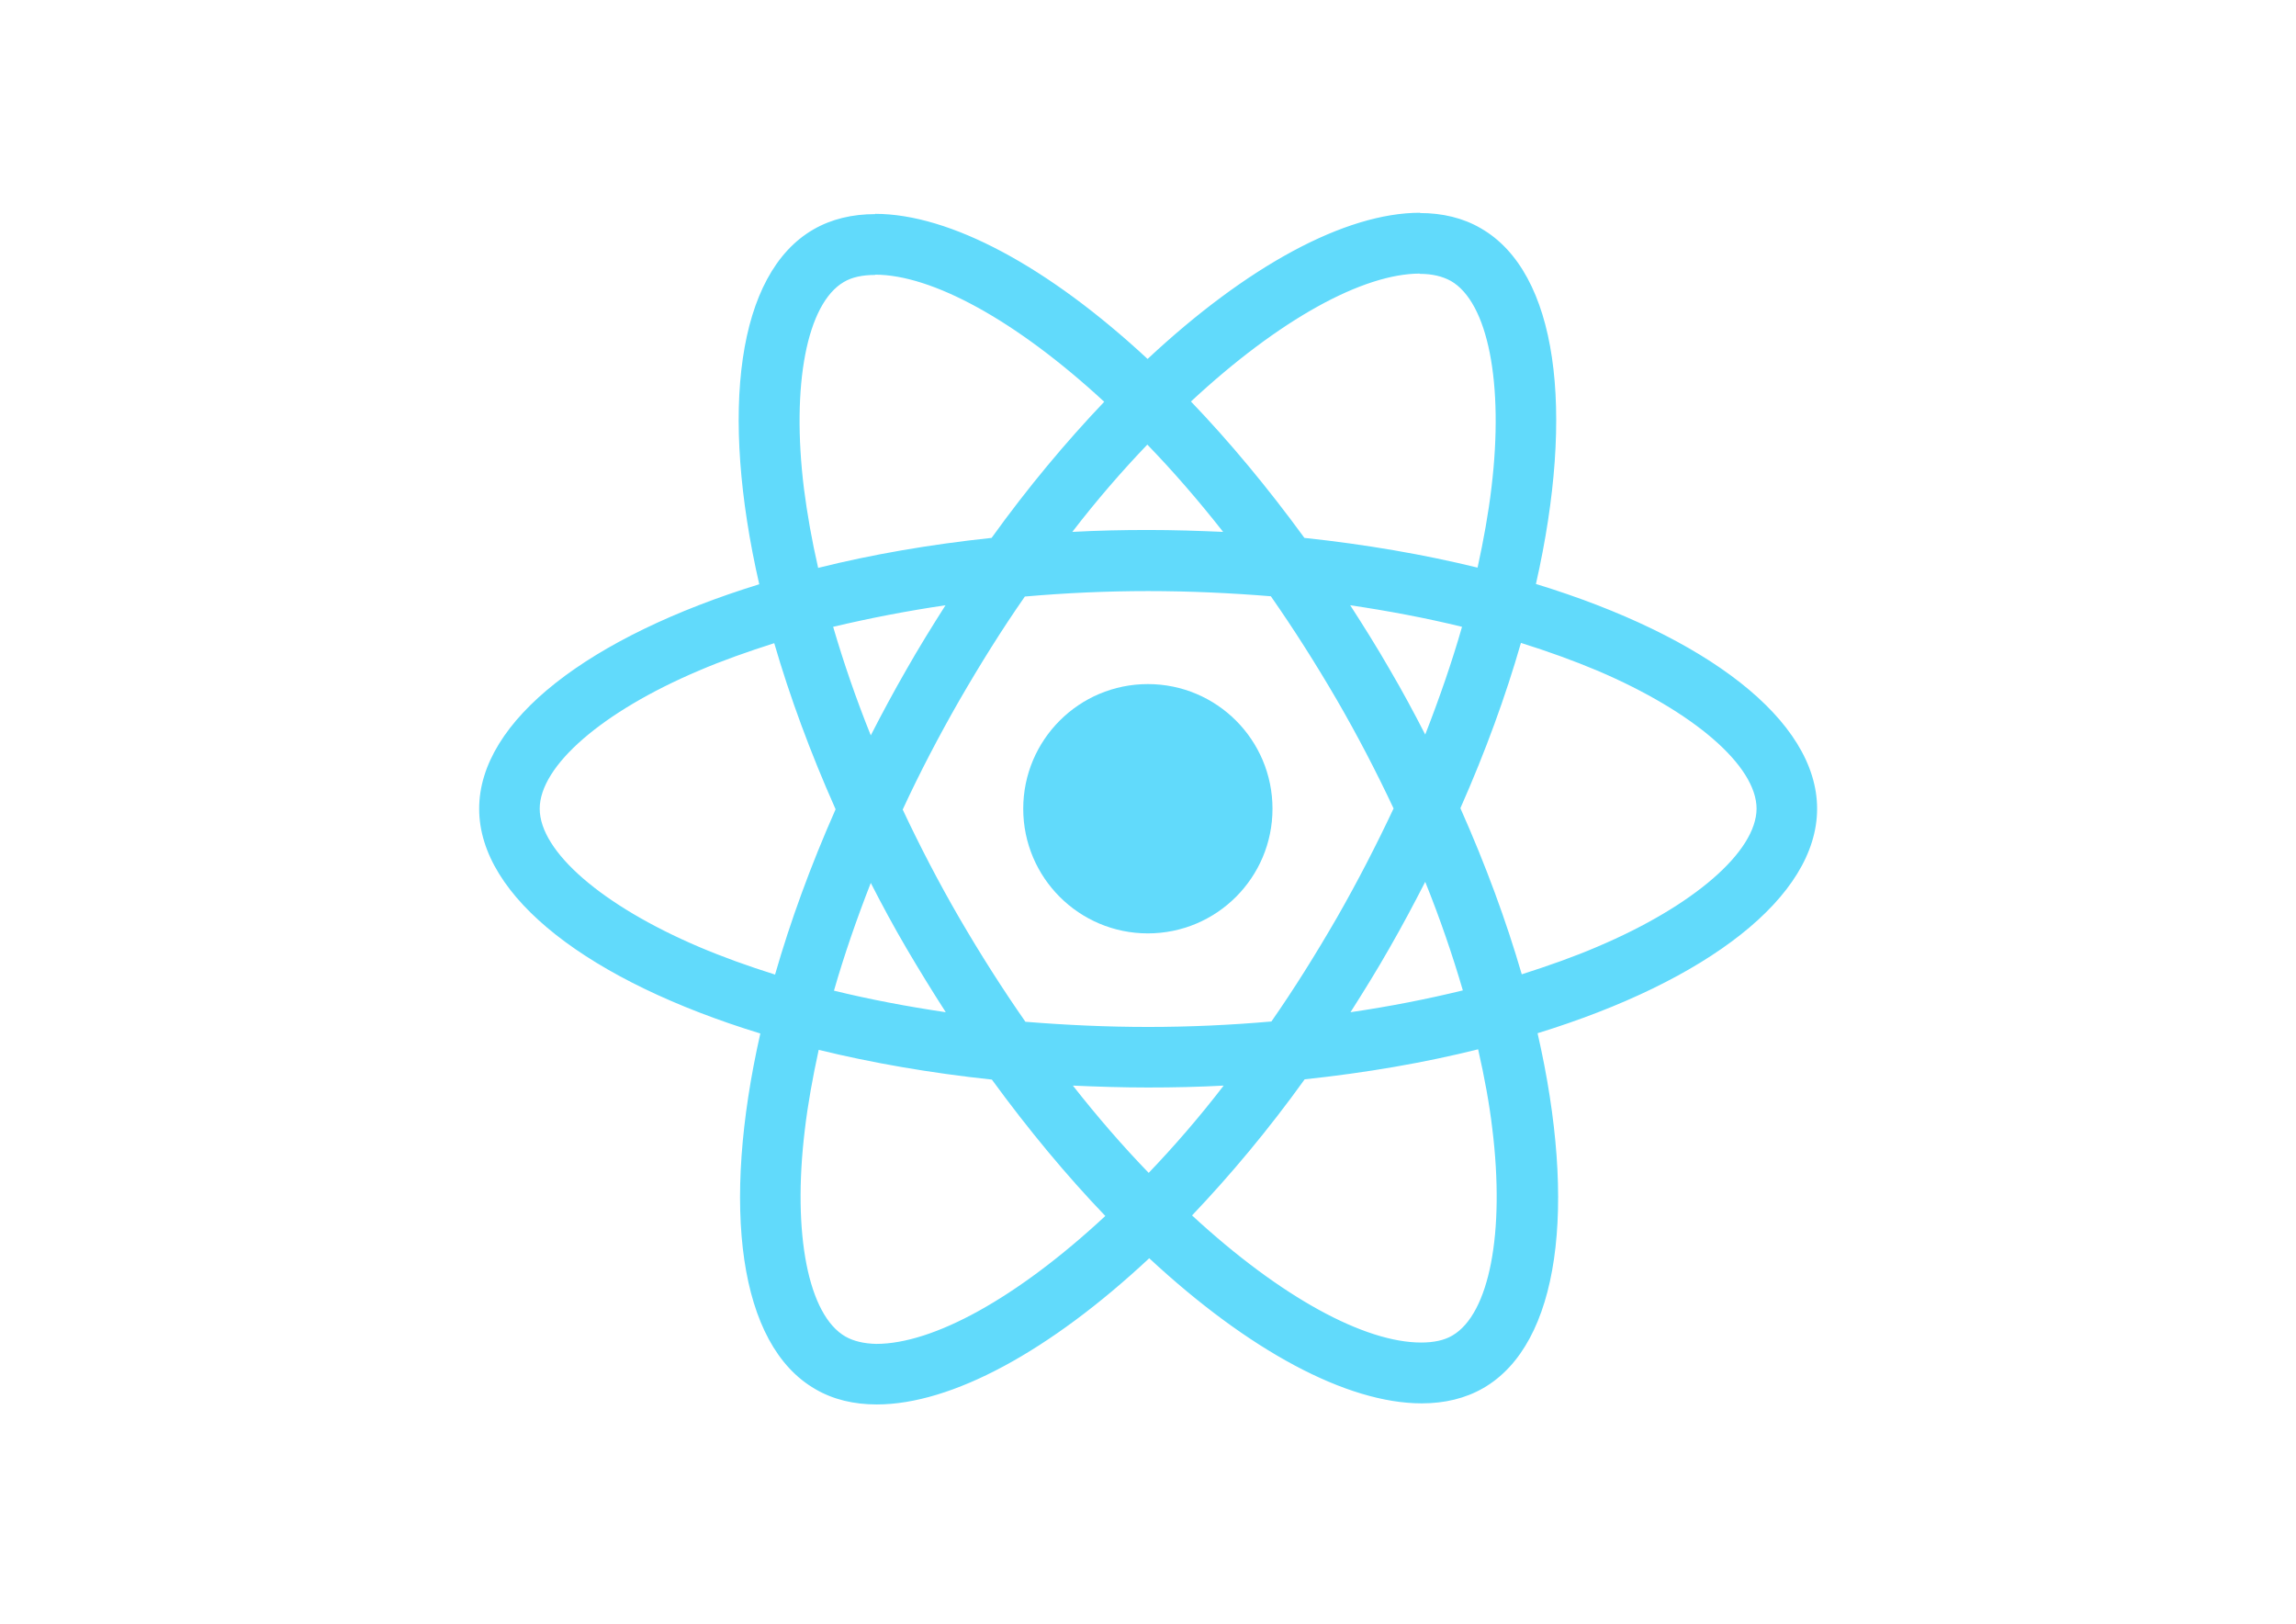
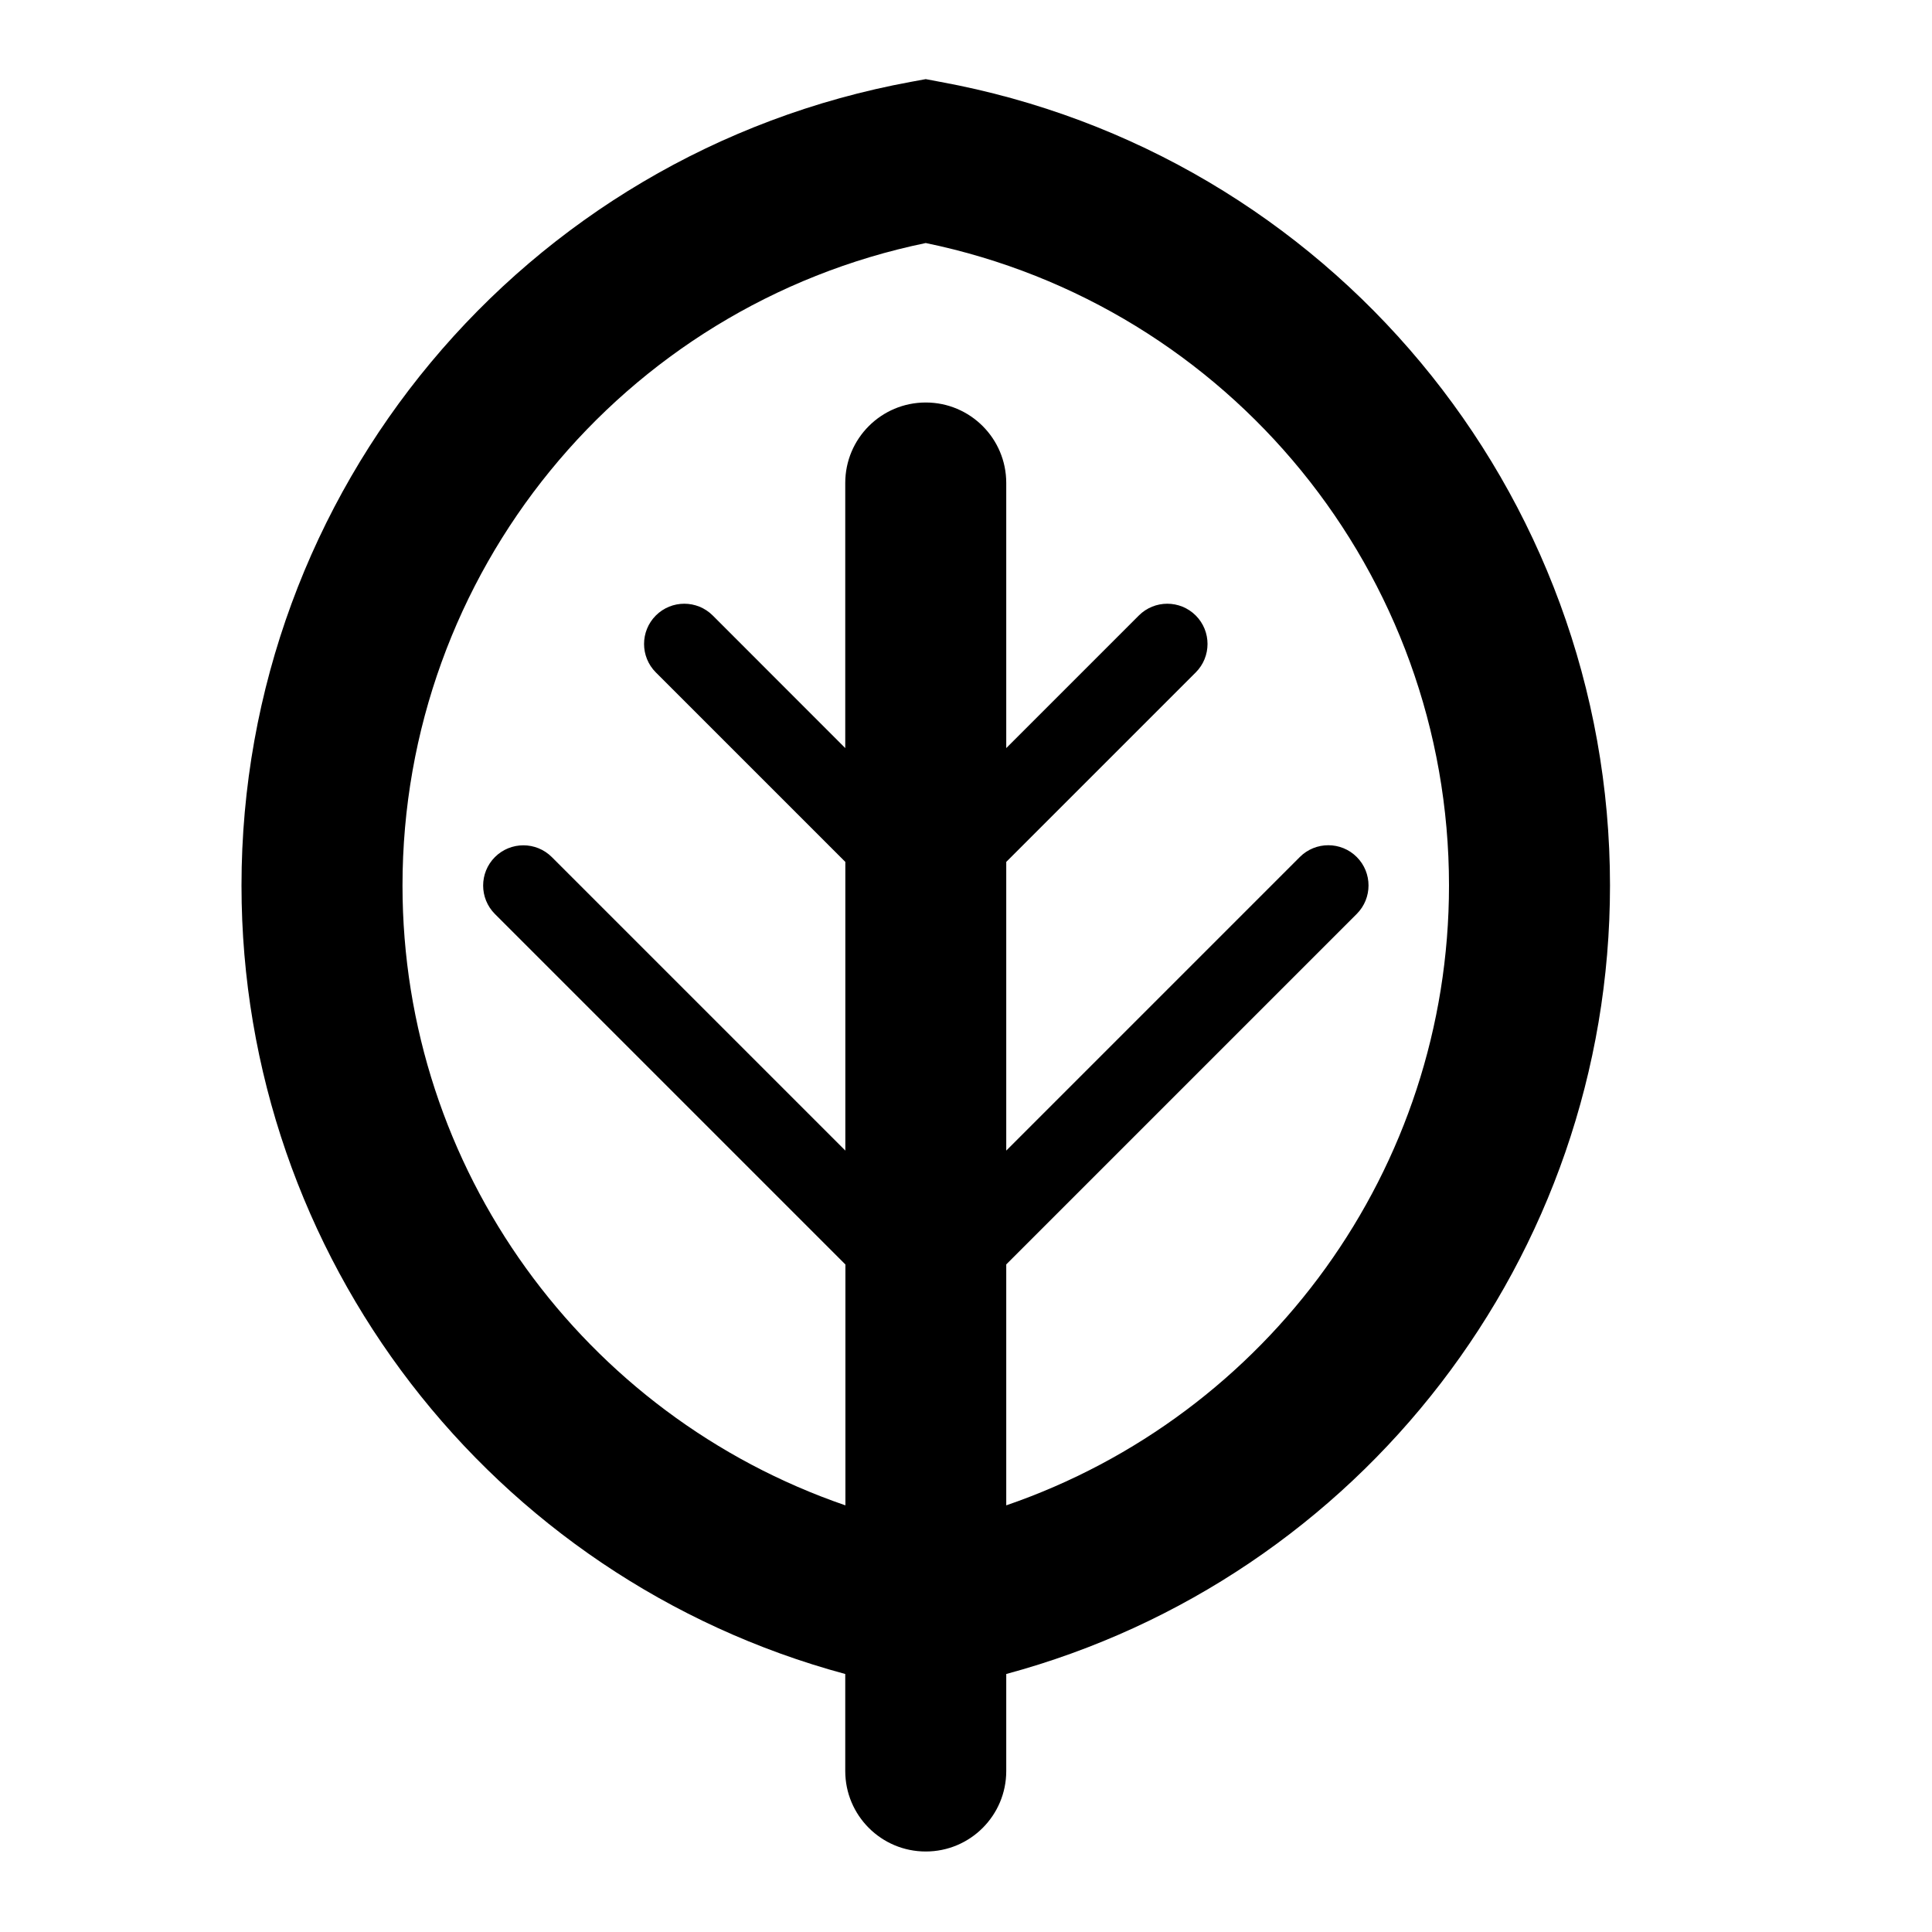
- <svg xmlns="http://www.w3.org/2000/svg" viewBox="0 0 841.9 595.3">
-   <g fill="#61DAFB">
-     <path d="M666.3 296.5c0-32.5-40.7-63.3-103.1-82.4 14.4-63.6 8-114.2-20.2-130.4-6.5-3.8-14.1-5.6-22.4-5.6v22.3c4.6 0 8.3.9 11.4 2.6 13.6 7.8 19.5 37.5 14.9 75.7-1.1 9.4-2.9 19.3-5.1 29.4-19.6-4.8-41-8.5-63.5-10.9-13.5-18.5-27.5-35.3-41.6-50 32.6-30.3 63.2-46.9 84-46.9V78c-27.5 0-63.5 19.6-99.9 53.6-36.4-33.8-72.4-53.2-99.9-53.2v22.3c20.7 0 51.4 16.5 84 46.6-14 14.7-28 31.4-41.3 49.9-22.6 2.4-44 6.1-63.6 11-2.3-10-4-19.7-5.2-29-4.7-38.2 1.1-67.9 14.6-75.8 3-1.8 6.9-2.6 11.5-2.6V78.5c-8.4 0-16 1.8-22.6 5.6-28.1 16.2-34.4 66.7-19.9 130.1-62.2 19.2-102.7 49.9-102.7 82.3 0 32.5 40.7 63.3 103.1 82.4-14.4 63.6-8 114.2 20.2 130.4 6.5 3.8 14.1 5.6 22.5 5.6 27.5 0 63.5-19.6 99.9-53.6 36.4 33.8 72.4 53.2 99.9 53.2 8.4 0 16-1.8 22.6-5.6 28.1-16.2 34.4-66.7 19.9-130.1 62-19.1 102.5-49.9 102.5-82.3zm-130.2-66.7c-3.7 12.9-8.3 26.2-13.5 39.5-4.1-8-8.4-16-13.1-24-4.6-8-9.5-15.8-14.4-23.4 14.2 2.1 27.9 4.7 41 7.9zm-45.8 106.5c-7.8 13.5-15.8 26.3-24.1 38.2-14.9 1.3-30 2-45.2 2-15.1 0-30.2-.7-45-1.9-8.3-11.9-16.4-24.6-24.2-38-7.6-13.1-14.5-26.4-20.8-39.8 6.2-13.4 13.2-26.8 20.7-39.9 7.8-13.5 15.8-26.3 24.1-38.2 14.9-1.3 30-2 45.2-2 15.1 0 30.2.7 45 1.9 8.3 11.9 16.4 24.6 24.2 38 7.6 13.1 14.5 26.4 20.8 39.8-6.3 13.4-13.2 26.8-20.7 39.9zm32.3-13c5.4 13.4 10 26.8 13.8 39.8-13.1 3.2-26.9 5.9-41.2 8 4.9-7.7 9.8-15.6 14.4-23.7 4.6-8 8.9-16.1 13-24.1zM421.2 430c-9.3-9.6-18.6-20.3-27.8-32 9 .4 18.2.7 27.5.7 9.4 0 18.7-.2 27.8-.7-9 11.7-18.3 22.4-27.5 32zm-74.4-58.9c-14.2-2.1-27.9-4.7-41-7.9 3.7-12.9 8.3-26.2 13.5-39.5 4.1 8 8.4 16 13.1 24 4.7 8 9.5 15.8 14.4 23.4zM420.7 163c9.3 9.6 18.6 20.3 27.8 32-9-.4-18.2-.7-27.5-.7-9.4 0-18.7.2-27.8.7 9-11.7 18.3-22.4 27.5-32zm-74 58.9c-4.9 7.7-9.8 15.6-14.4 23.7-4.6 8-8.9 16-13 24-5.4-13.4-10-26.8-13.8-39.8 13.1-3.1 26.9-5.8 41.2-7.9zm-90.5 125.2c-35.4-15.1-58.3-34.9-58.3-50.6 0-15.7 22.9-35.6 58.3-50.6 8.6-3.7 18-7 27.7-10.1 5.7 19.6 13.2 40 22.5 60.9-9.2 20.8-16.6 41.1-22.2 60.6-9.9-3.1-19.3-6.5-28-10.2zM310 490c-13.6-7.8-19.5-37.5-14.9-75.7 1.1-9.4 2.9-19.3 5.1-29.4 19.6 4.8 41 8.5 63.5 10.9 13.5 18.5 27.5 35.3 41.6 50-32.6 30.3-63.2 46.9-84 46.9-4.5-.1-8.3-1-11.3-2.7zm237.2-76.2c4.7 38.2-1.1 67.9-14.6 75.8-3 1.8-6.9 2.6-11.5 2.6-20.7 0-51.4-16.5-84-46.6 14-14.7 28-31.4 41.3-49.9 22.6-2.4 44-6.1 63.6-11 2.3 10.1 4.1 19.8 5.2 29.1zm38.5-66.7c-8.6 3.7-18 7-27.7 10.1-5.7-19.6-13.2-40-22.5-60.9 9.2-20.8 16.6-41.1 22.2-60.6 9.9 3.1 19.3 6.5 28.1 10.2 35.4 15.1 58.3 34.9 58.3 50.6-.1 15.7-23 35.6-58.4 50.6zM320.8 78.4z" />
-     <circle cx="420.9" cy="296.5" r="45.7" />
-     <path d="M520.5 78.1z" />
-   </g>
+ <svg xmlns="http://www.w3.org/2000/svg" version="1.2" baseProfile="tiny" width="24" height="24" viewBox="0 0 24 24">
+   <path d="M20 11c0-4.9-3.499-9.1-8.32-9.983l-.18-.034-.18.033c-4.821.884-8.32 5.084-8.32 9.984 0 4.617 3.108 8.61 7.5 9.795v1.205c0 .553.448 1 1 1s1-.447 1-1v-1.205c4.392-1.185 7.5-5.178 7.5-9.795zm-7.5 7.7v-2.993l4.354-4.354c.195-.195.195-.512 0-.707s-.512-.195-.707 0l-3.647 3.647v-3.586l2.354-2.354c.195-.195.195-.512 0-.707s-.512-.195-.707 0l-1.647 1.647v-3.293c0-.553-.448-1-1-1s-1 .447-1 1v3.293l-1.646-1.647c-.195-.195-.512-.195-.707 0s-.195.512 0 .707l2.354 2.354v3.586l-3.646-3.646c-.195-.195-.512-.195-.707 0s-.195.512 0 .707l4.354 4.354v2.992c-3.249-1.116-5.502-4.179-5.502-7.7 0-3.874 2.723-7.201 6.5-7.981 3.777.78 6.5 4.107 6.5 7.981 0 3.521-2.253 6.584-5.5 7.7z" />
</svg>
